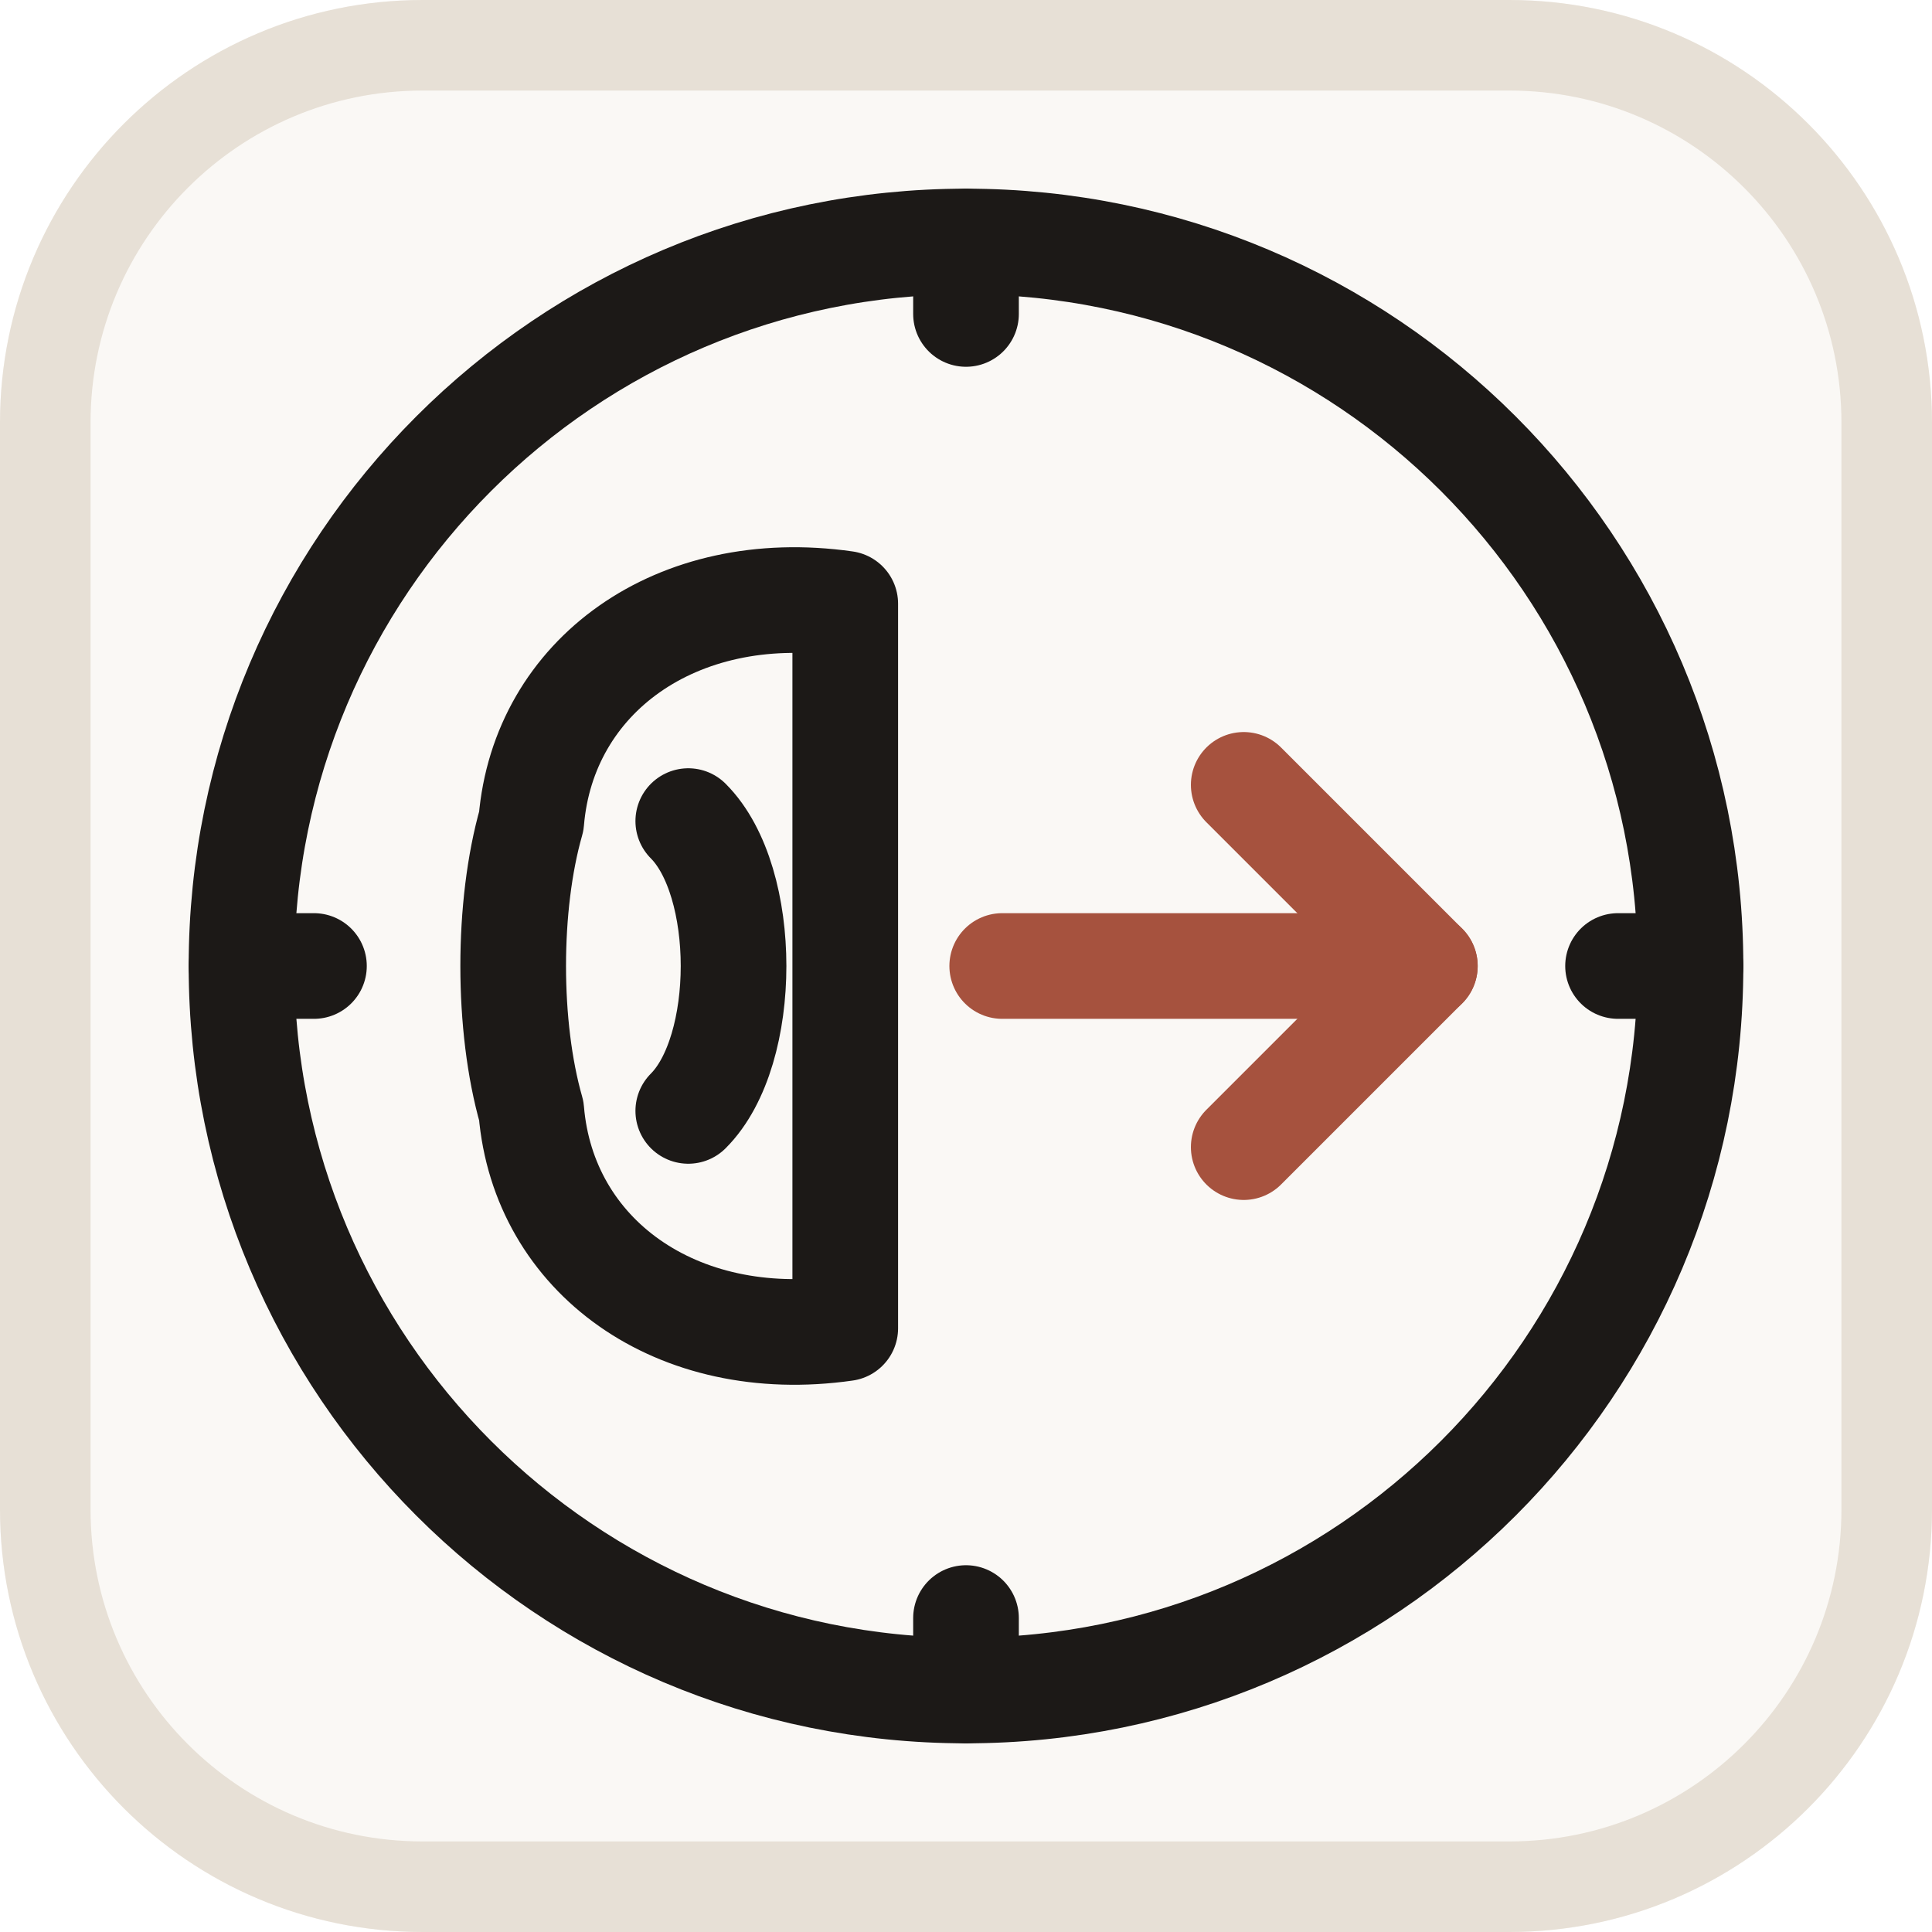
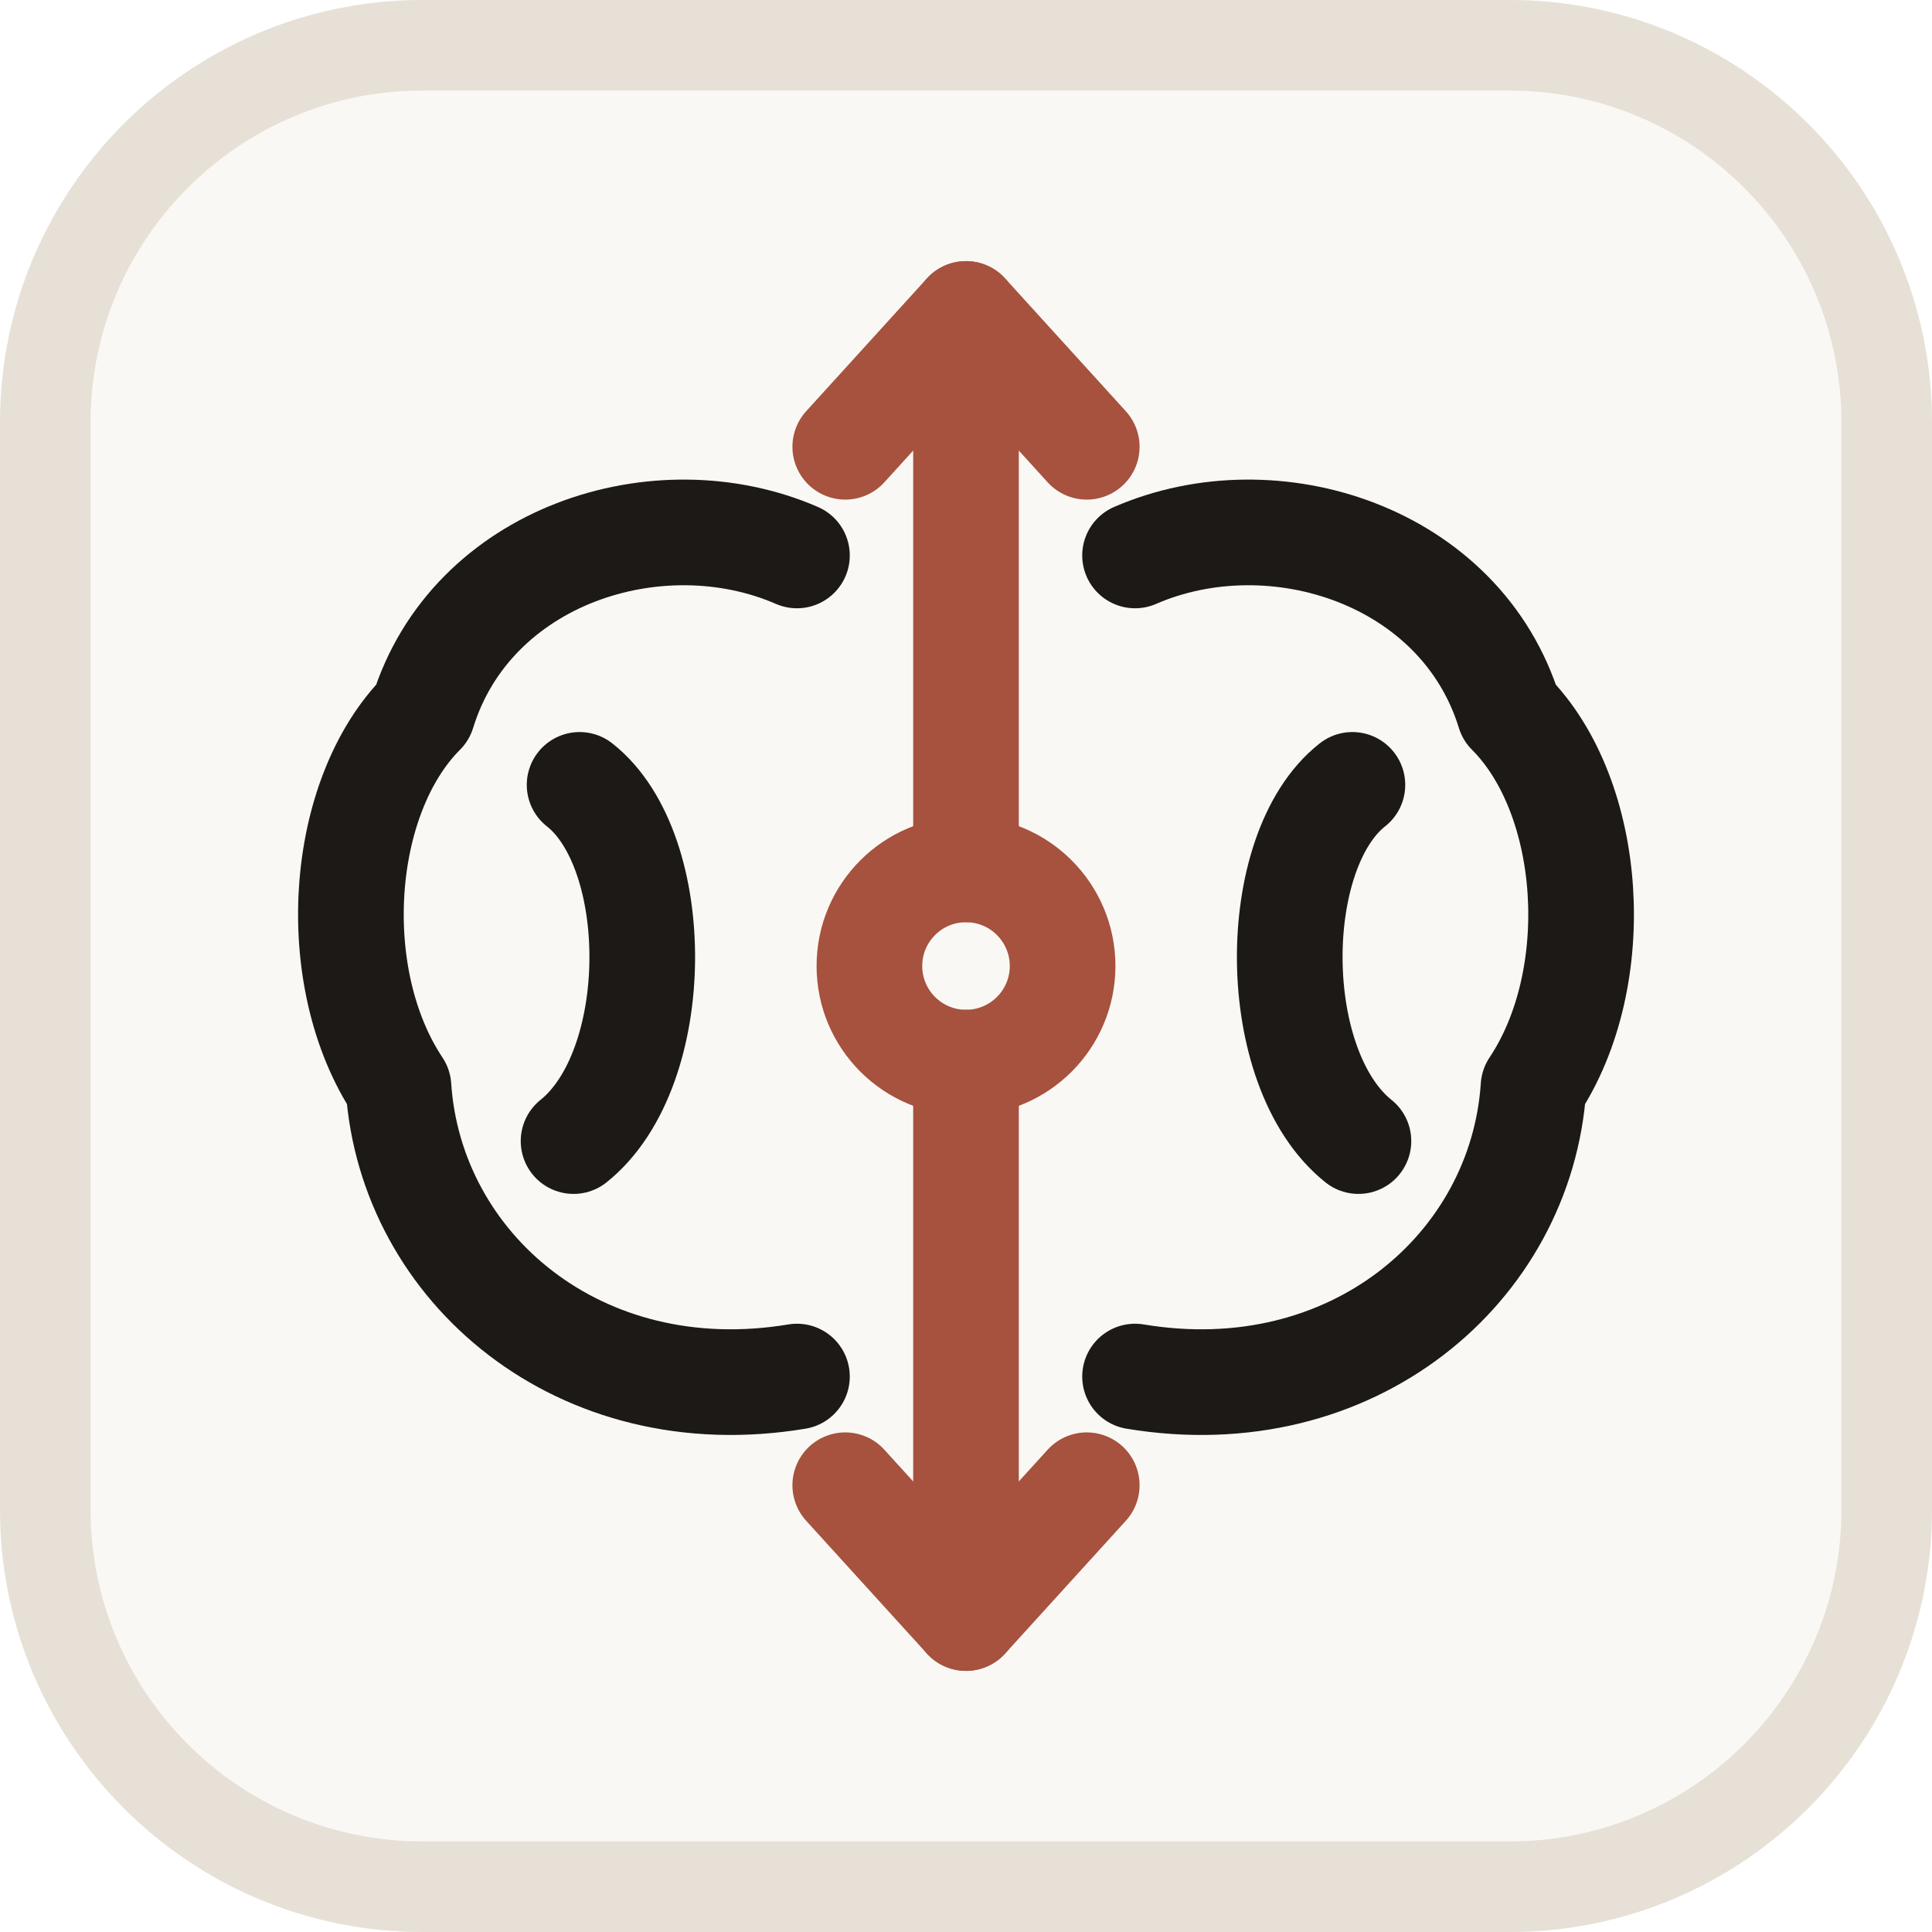
<svg xmlns="http://www.w3.org/2000/svg" viewBox="0 0 32 32" fill="none" role="img" aria-label="Self Discovery icon">
  <rect width="32" height="32" rx="7" fill="#FAF8F5" />
  <rect x="0.75" y="0.75" width="30.5" height="30.5" rx="6.25" stroke="#E7E0D6" stroke-width="1.5" />
  <g stroke-width="1.75" stroke-linecap="round" stroke-linejoin="round">
-     <circle cx="16" cy="16" r="12" stroke="#1C1917" />
-     <path d="M16 4v1.2M16 26.8V28M4 16h1.2M26.8 16H28" stroke="#1C1917" />
-     <path d="M14 10c-2.8-.4-5 1.2-5.2 3.6-.4 1.4-.4 3.4 0 4.8.2 2.4 2.4 4 5.2 3.6V10Z" stroke="#1C1917" />
-     <path d="M11.4 13.6c1 1 1 3.8 0 4.8" stroke="#1C1917" />
-     <path d="M16.6 16h7" stroke="#A6523E" />
-     <path d="M20.6 13l3 3-3 3" stroke="#A6523E" />
+     <path d="M13.2 9.2C10.9 8.2 7.8 9.2 7.0 11.8C5.6 13.2 5.4 16.2 6.6 18.0C6.8 21.0 9.6 23.4 13.2 22.8" stroke="#1C1917" />
+     <path d="M9.6 13.0C11.0 14.1 11.0 17.7 9.5 18.9" stroke="#1C1917" />
+     <path d="M18.8 9.2C21.1 8.2 24.2 9.2 25.0 11.8C26.4 13.2 26.6 16.2 25.4 18.0C25.2 21.0 22.4 23.4 18.8 22.8" stroke="#1C1917" />
+     <path d="M22.4 13.0C21.0 14.1 21.0 17.7 22.5 18.9" stroke="#1C1917" />
+     <circle cx="16" cy="16" r="1.6" stroke="#A6523E" />
+     <path d="M16 14.4V5.2" stroke="#A6523E" />
+     <path d="M14.0 7.4L16 5.2L18.0 7.4" stroke="#A6523E" />
+     <path d="M16 17.6V26.8" stroke="#A6523E" />
+     <path d="M14.0 24.6L16 26.8L18.0 24.6" stroke="#A6523E" />
  </g>
</svg>
